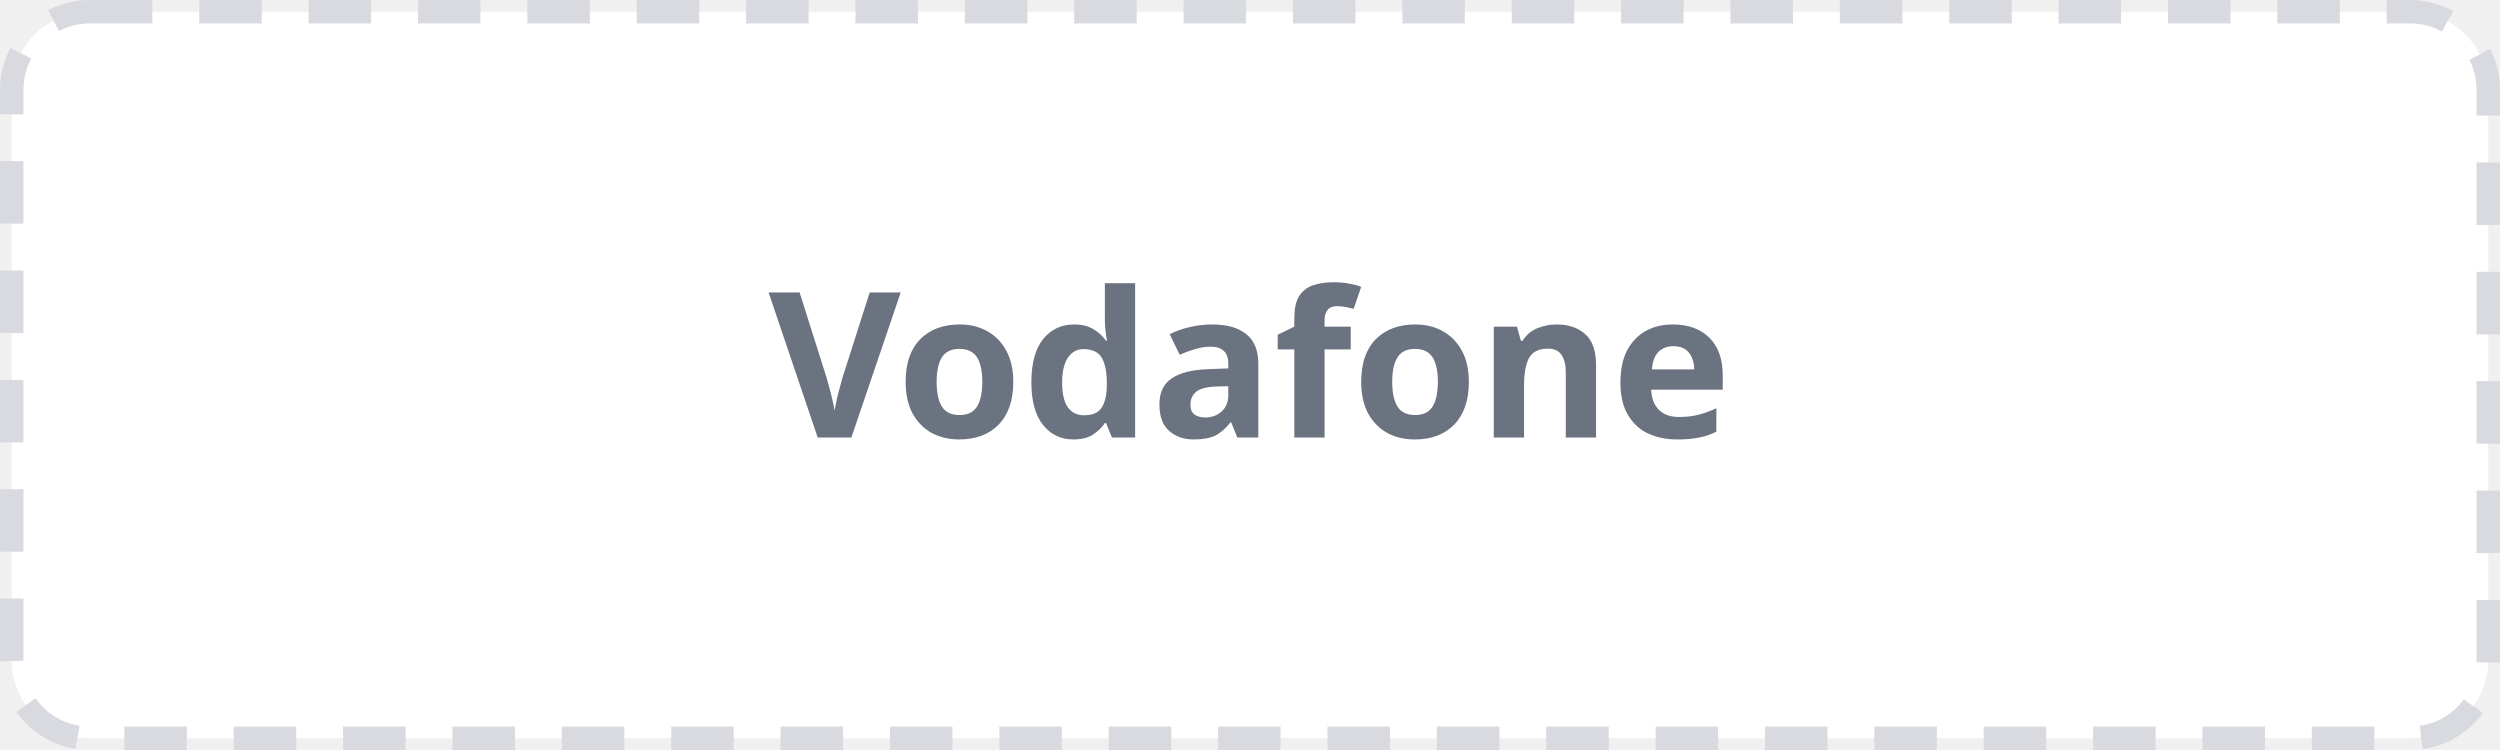
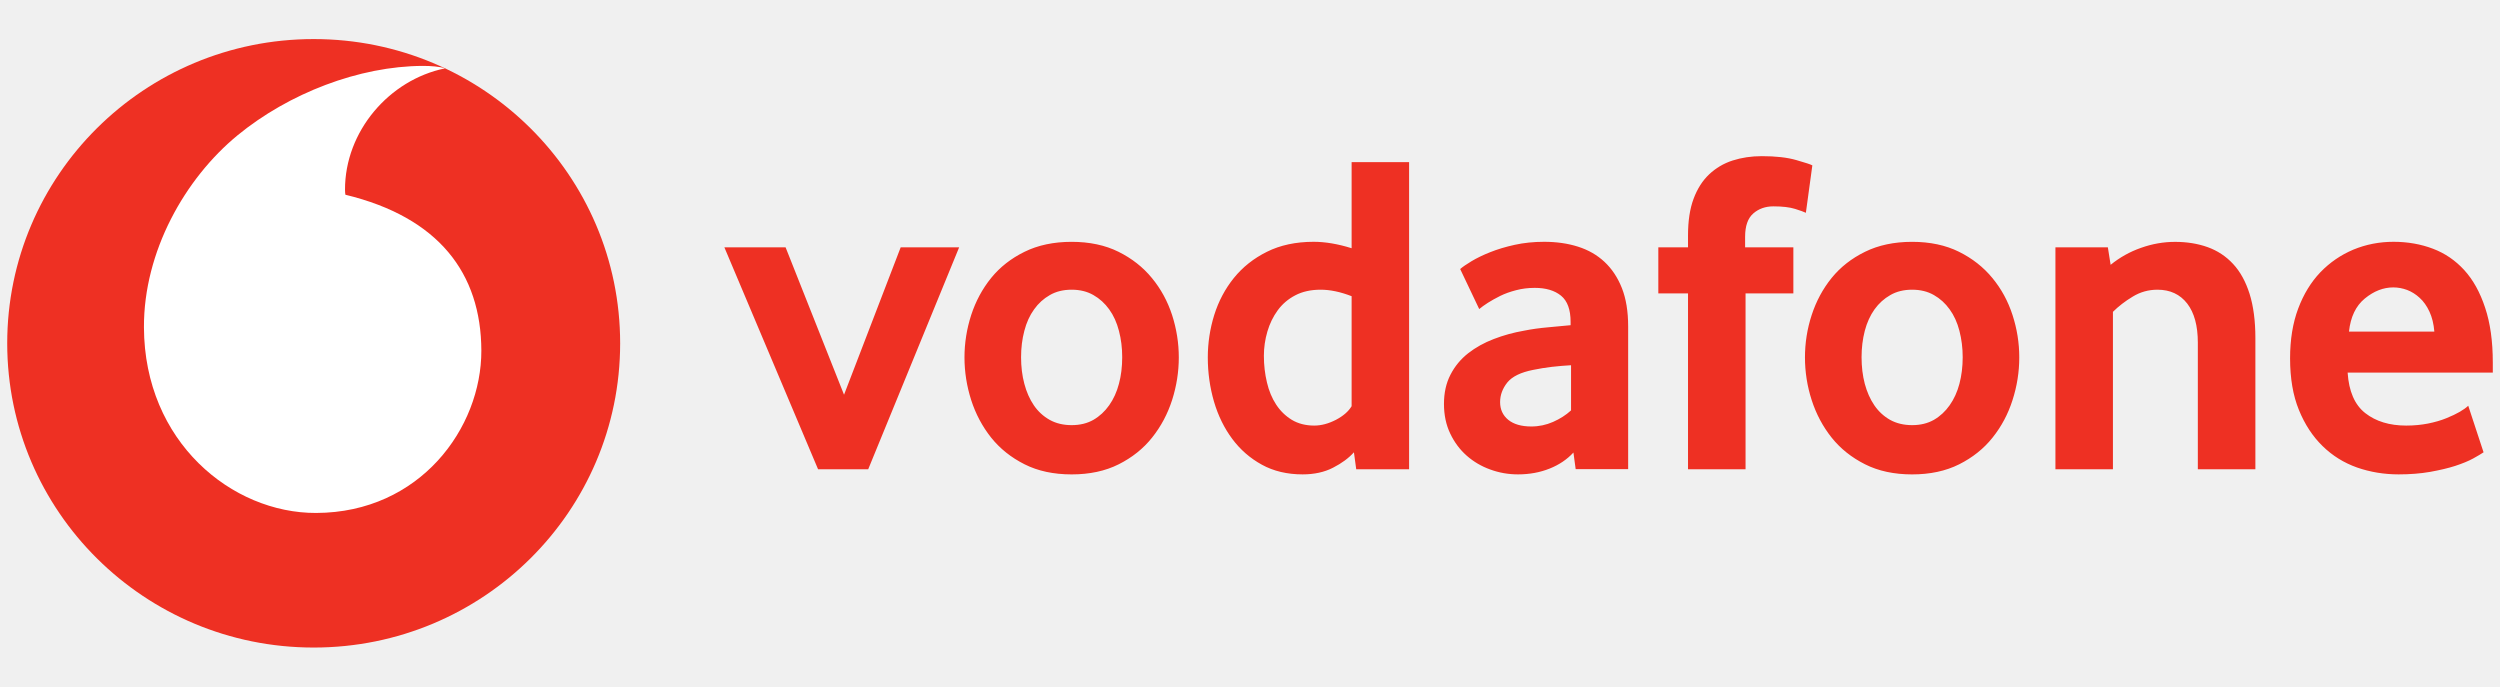
- <svg xmlns="http://www.w3.org/2000/svg" viewBox="0 0 160 48" width="160" height="48" role="img" aria-label="Vodafone">
-   <rect x="0.75" y="0.75" width="158.5" height="46.5" rx="5" fill="#FFFFFF" stroke="#D8DAE0" stroke-width="1.5" stroke-dasharray="4 3" />
-   <text x="80" y="28" text-anchor="middle" font-family="IBM Plex Sans, Segoe UI, system-ui, sans-serif" font-size="13" font-weight="600" fill="#6B7280">Vodafone</text>
+ <svg xmlns="http://www.w3.org/2000/svg" width="142" height="39" xml:space="preserve" overflow="hidden">
+   <g transform="translate(-233 -253)">
+     <path d="M34.559 17.281C34.559 26.825 26.825 34.562 17.281 34.562 7.737 34.562 0 26.825 0 17.281 0 7.737 7.737 0 17.281 0 26.825 0 34.559 7.737 34.559 17.281" fill="#EE3023" transform="matrix(1.0074 0 0 1 233.41 255.219)" />
+     <path d="M17.418 26.917C12.671 26.933 7.731 22.882 7.709 16.373 7.693 12.071 10.017 7.928 12.982 5.47 15.878 3.077 19.843 1.537 23.437 1.524 23.901 1.524 24.386 1.562 24.682 1.664 21.538 2.314 19.037 5.242 19.046 8.56 19.046 8.671 19.056 8.788 19.068 8.842 24.329 10.125 26.717 13.3 26.733 17.691 26.745 22.085 23.278 26.898 17.417 26.917" fill="#FFFFFF" transform="matrix(1.0074 0 0 1 233.41 255.219)" />
+     <path d="M45.719 24.437 40.435 11.83 43.887 11.83 47.182 20.202 50.376 11.83 53.672 11.83 48.544 24.437ZM62.866 18.068C62.866 17.544 62.806 17.046 62.682 16.573 62.561 16.1 62.377 15.694 62.133 15.354 61.888 15.011 61.593 14.741 61.244 14.541 60.895 14.338 60.485 14.236 60.015 14.236 59.545 14.236 59.133 14.338 58.786 14.541 58.437 14.741 58.139 15.011 57.898 15.354 57.653 15.694 57.469 16.1 57.348 16.573 57.224 17.046 57.164 17.544 57.164 18.069 57.164 18.611 57.224 19.116 57.348 19.58 57.469 20.043 57.647 20.45 57.882 20.799 58.117 21.148 58.415 21.424 58.774 21.628 59.129 21.828 59.545 21.929 60.015 21.929 60.485 21.929 60.895 21.828 61.244 21.628 61.593 21.424 61.888 21.148 62.133 20.799 62.377 20.45 62.562 20.043 62.682 19.58 62.806 19.116 62.866 18.611 62.866 18.068M66.057 18.082C66.057 18.904 65.93 19.711 65.679 20.505 65.425 21.298 65.051 22.006 64.552 22.635 64.057 23.264 63.428 23.768 62.669 24.153 61.911 24.537 61.025 24.727 60.015 24.727 59.002 24.727 58.117 24.537 57.361 24.153 56.602 23.768 55.974 23.264 55.475 22.635 54.98 22.006 54.605 21.298 54.351 20.505 54.1 19.711 53.973 18.904 53.973 18.082 53.973 17.263 54.1 16.463 54.351 15.676 54.605 14.892 54.98 14.19 55.475 13.571 55.974 12.952 56.602 12.456 57.361 12.082 58.117 11.707 59.002 11.517 60.015 11.517 61.025 11.517 61.907 11.707 62.657 12.082 63.406 12.456 64.035 12.952 64.539 13.571 65.047 14.19 65.425 14.892 65.679 15.676 65.93 16.463 66.057 17.263 66.057 18.082M75.801 14.605C75.175 14.36 74.594 14.236 74.055 14.236 73.502 14.236 73.023 14.344 72.626 14.554 72.226 14.763 71.896 15.046 71.635 15.405 71.375 15.764 71.181 16.167 71.051 16.614 70.92 17.062 70.854 17.526 70.854 17.992 70.854 18.516 70.912 19.018 71.026 19.5 71.137 19.98 71.311 20.402 71.546 20.761 71.778 21.119 72.073 21.408 72.429 21.628 72.785 21.843 73.207 21.954 73.693 21.954 74.093 21.954 74.499 21.843 74.915 21.628 75.331 21.408 75.626 21.148 75.801 20.853ZM76.061 24.437 75.931 23.472C75.636 23.802 75.245 24.094 74.756 24.345 74.271 24.599 73.696 24.726 73.035 24.726 72.169 24.726 71.4 24.542 70.743 24.177 70.08 23.812 69.524 23.323 69.073 22.713 68.622 22.104 68.276 21.396 68.041 20.593 67.81 19.792 67.692 18.954 67.692 18.081 67.692 17.265 67.814 16.454 68.054 15.675 68.299 14.89 68.667 14.189 69.162 13.57 69.661 12.95 70.28 12.455 71.029 12.081 71.775 11.706 72.654 11.515 73.661 11.515 74.321 11.515 75.036 11.639 75.801 11.88L75.801 6.991 79.042 6.991 79.042 24.437ZM88.173 18.526C87.825 18.544 87.463 18.577 87.094 18.618 86.741 18.66 86.391 18.717 86.043 18.789 85.338 18.929 84.853 19.167 84.579 19.507 84.309 19.85 84.173 20.218 84.173 20.621 84.173 21.037 84.325 21.373 84.633 21.628 84.941 21.878 85.373 22.005 85.935 22.005 86.358 22.006 86.775 21.917 87.161 21.745 87.555 21.57 87.894 21.351 88.173 21.091ZM88.434 24.428 88.307 23.485C87.954 23.872 87.51 24.177 86.967 24.396 86.424 24.615 85.83 24.726 85.183 24.726 84.64 24.726 84.116 24.634 83.621 24.45 83.119 24.269 82.678 24.006 82.293 23.666 81.909 23.326 81.598 22.91 81.363 22.412 81.125 21.913 81.008 21.351 81.008 20.723 81.008 20.097 81.128 19.541 81.376 19.062 81.62 18.583 81.951 18.18 82.373 17.846 82.792 17.516 83.275 17.246 83.817 17.037 84.357 16.827 84.929 16.668 85.522 16.564 85.941 16.478 86.402 16.414 86.9 16.37 87.399 16.325 87.815 16.287 88.148 16.252L88.148 16.068C88.148 15.37 87.97 14.874 87.608 14.576 87.249 14.281 86.755 14.132 86.126 14.132 85.757 14.132 85.405 14.176 85.072 14.265 84.738 14.351 84.443 14.459 84.179 14.589 83.916 14.722 83.684 14.852 83.481 14.982 83.281 15.113 83.119 15.23 82.995 15.335L81.922 13.062C82.062 12.938 82.275 12.792 82.563 12.617 82.852 12.443 83.198 12.271 83.612 12.106 84.021 11.941 84.481 11.801 84.996 11.687 85.51 11.573 86.065 11.515 86.656 11.515 87.354 11.515 87.993 11.608 88.567 11.792 89.142 11.976 89.64 12.261 90.059 12.655 90.475 13.046 90.802 13.541 91.04 14.144 91.275 14.744 91.393 15.471 91.393 16.325L91.393 24.428ZM101.413 9.868C101.308 9.817 101.105 9.741 100.8 9.645 100.492 9.55 100.089 9.502 99.581 9.502 99.13 9.502 98.749 9.639 98.444 9.909 98.139 10.179 97.987 10.62 97.987 11.23L97.987 11.83 100.708 11.83 100.708 14.446 98.012 14.446 98.012 24.437 94.768 24.437 94.768 14.446 93.094 14.446 93.094 11.83 94.768 11.83 94.768 11.15C94.768 10.331 94.872 9.639 95.082 9.071 95.291 8.506 95.584 8.042 95.958 7.686 96.333 7.328 96.774 7.064 97.279 6.899 97.787 6.734 98.337 6.651 98.93 6.651 99.714 6.651 100.362 6.724 100.876 6.874 101.39 7.023 101.692 7.121 101.778 7.175ZM110.255 18.068C110.255 17.544 110.192 17.046 110.071 16.573 109.95 16.1 109.766 15.694 109.521 15.354 109.277 15.011 108.982 14.741 108.633 14.541 108.283 14.338 107.874 14.236 107.404 14.236 106.934 14.236 106.521 14.338 106.175 14.541 105.826 14.741 105.527 15.011 105.283 15.354 105.042 15.694 104.858 16.1 104.734 16.573 104.613 17.046 104.553 17.544 104.553 18.069 104.553 18.611 104.613 19.116 104.734 19.58 104.858 20.043 105.035 20.45 105.271 20.799 105.506 21.148 105.804 21.424 106.159 21.628 106.518 21.828 106.934 21.929 107.404 21.929 107.874 21.929 108.283 21.828 108.633 21.628 108.982 21.424 109.277 21.148 109.521 20.799 109.766 20.45 109.95 20.043 110.071 19.58 110.192 19.116 110.255 18.611 110.255 18.068M113.445 18.082C113.445 18.904 113.319 19.711 113.065 20.505 112.814 21.298 112.44 22.006 111.941 22.635 111.446 23.264 110.817 23.768 110.058 24.153 109.299 24.537 108.414 24.727 107.404 24.727 106.391 24.727 105.506 24.537 104.75 24.153 103.991 23.768 103.362 23.264 102.864 22.635 102.368 22.006 101.994 21.298 101.74 20.505 101.489 19.722 101.361 18.904 101.362 18.082 101.362 17.263 101.486 16.463 101.74 15.676 101.994 14.892 102.368 14.19 102.864 13.571 103.362 12.952 103.991 12.456 104.75 12.082 105.506 11.707 106.391 11.517 107.404 11.517 108.414 11.517 109.296 11.707 110.046 12.082 110.795 12.456 111.423 12.952 111.928 13.571 112.436 14.19 112.814 14.892 113.065 15.676 113.319 16.463 113.445 17.263 113.445 18.082M123.513 24.437 123.513 17.246C123.513 16.287 123.314 15.544 122.913 15.021 122.51 14.5 121.954 14.236 121.237 14.236 120.732 14.236 120.266 14.367 119.84 14.63 119.411 14.89 119.04 15.179 118.726 15.493L118.726 24.437 115.484 24.437 115.484 11.83 118.44 11.83 118.596 12.823C119.106 12.404 119.686 12.077 120.31 11.858 120.945 11.63 121.587 11.519 122.231 11.519 122.894 11.519 123.504 11.617 124.063 11.817 124.622 12.02 125.101 12.338 125.501 12.773 125.904 13.208 126.212 13.776 126.431 14.471 126.647 15.17 126.758 16.008 126.758 16.983L126.758 24.437ZM136.848 16.617C136.813 16.183 136.721 15.802 136.572 15.481 136.423 15.157 136.238 14.897 136.019 14.697 135.8 14.493 135.565 14.348 135.311 14.249 135.054 14.154 134.797 14.106 134.534 14.106 133.972 14.106 133.438 14.316 132.93 14.735 132.422 15.154 132.124 15.779 132.035 16.617ZM131.959 18.945C132.028 20.008 132.358 20.777 132.955 21.247 133.55 21.716 134.32 21.954 135.263 21.954 135.701 21.954 136.114 21.913 136.499 21.837 136.883 21.758 137.226 21.659 137.525 21.535 137.823 21.415 138.076 21.291 138.286 21.17 138.496 21.047 138.651 20.932 138.759 20.827L139.623 23.472C139.499 23.558 139.303 23.675 139.033 23.825 138.763 23.974 138.426 24.11 138.026 24.244 137.626 24.374 137.153 24.485 136.613 24.583 136.073 24.678 135.48 24.726 134.835 24.726 134.013 24.726 133.234 24.596 132.492 24.336 131.752 24.072 131.101 23.666 130.545 23.116 129.987 22.567 129.542 21.885 129.212 21.066 128.879 20.246 128.714 19.268 128.714 18.135 128.714 17.072 128.866 16.128 129.171 15.309 129.476 14.49 129.895 13.801 130.425 13.242 130.958 12.687 131.578 12.258 132.282 11.96 132.99 11.665 133.743 11.515 134.546 11.515 135.349 11.515 136.089 11.649 136.771 11.909 137.451 12.169 138.039 12.576 138.537 13.125 139.033 13.674 139.426 14.386 139.711 15.259 140.001 16.128 140.144 17.167 140.144 18.37L140.144 18.945Z" fill="#EE3023" transform="matrix(1.0074 0 0 1 233.41 255.219)" />
+   </g>
</svg>
